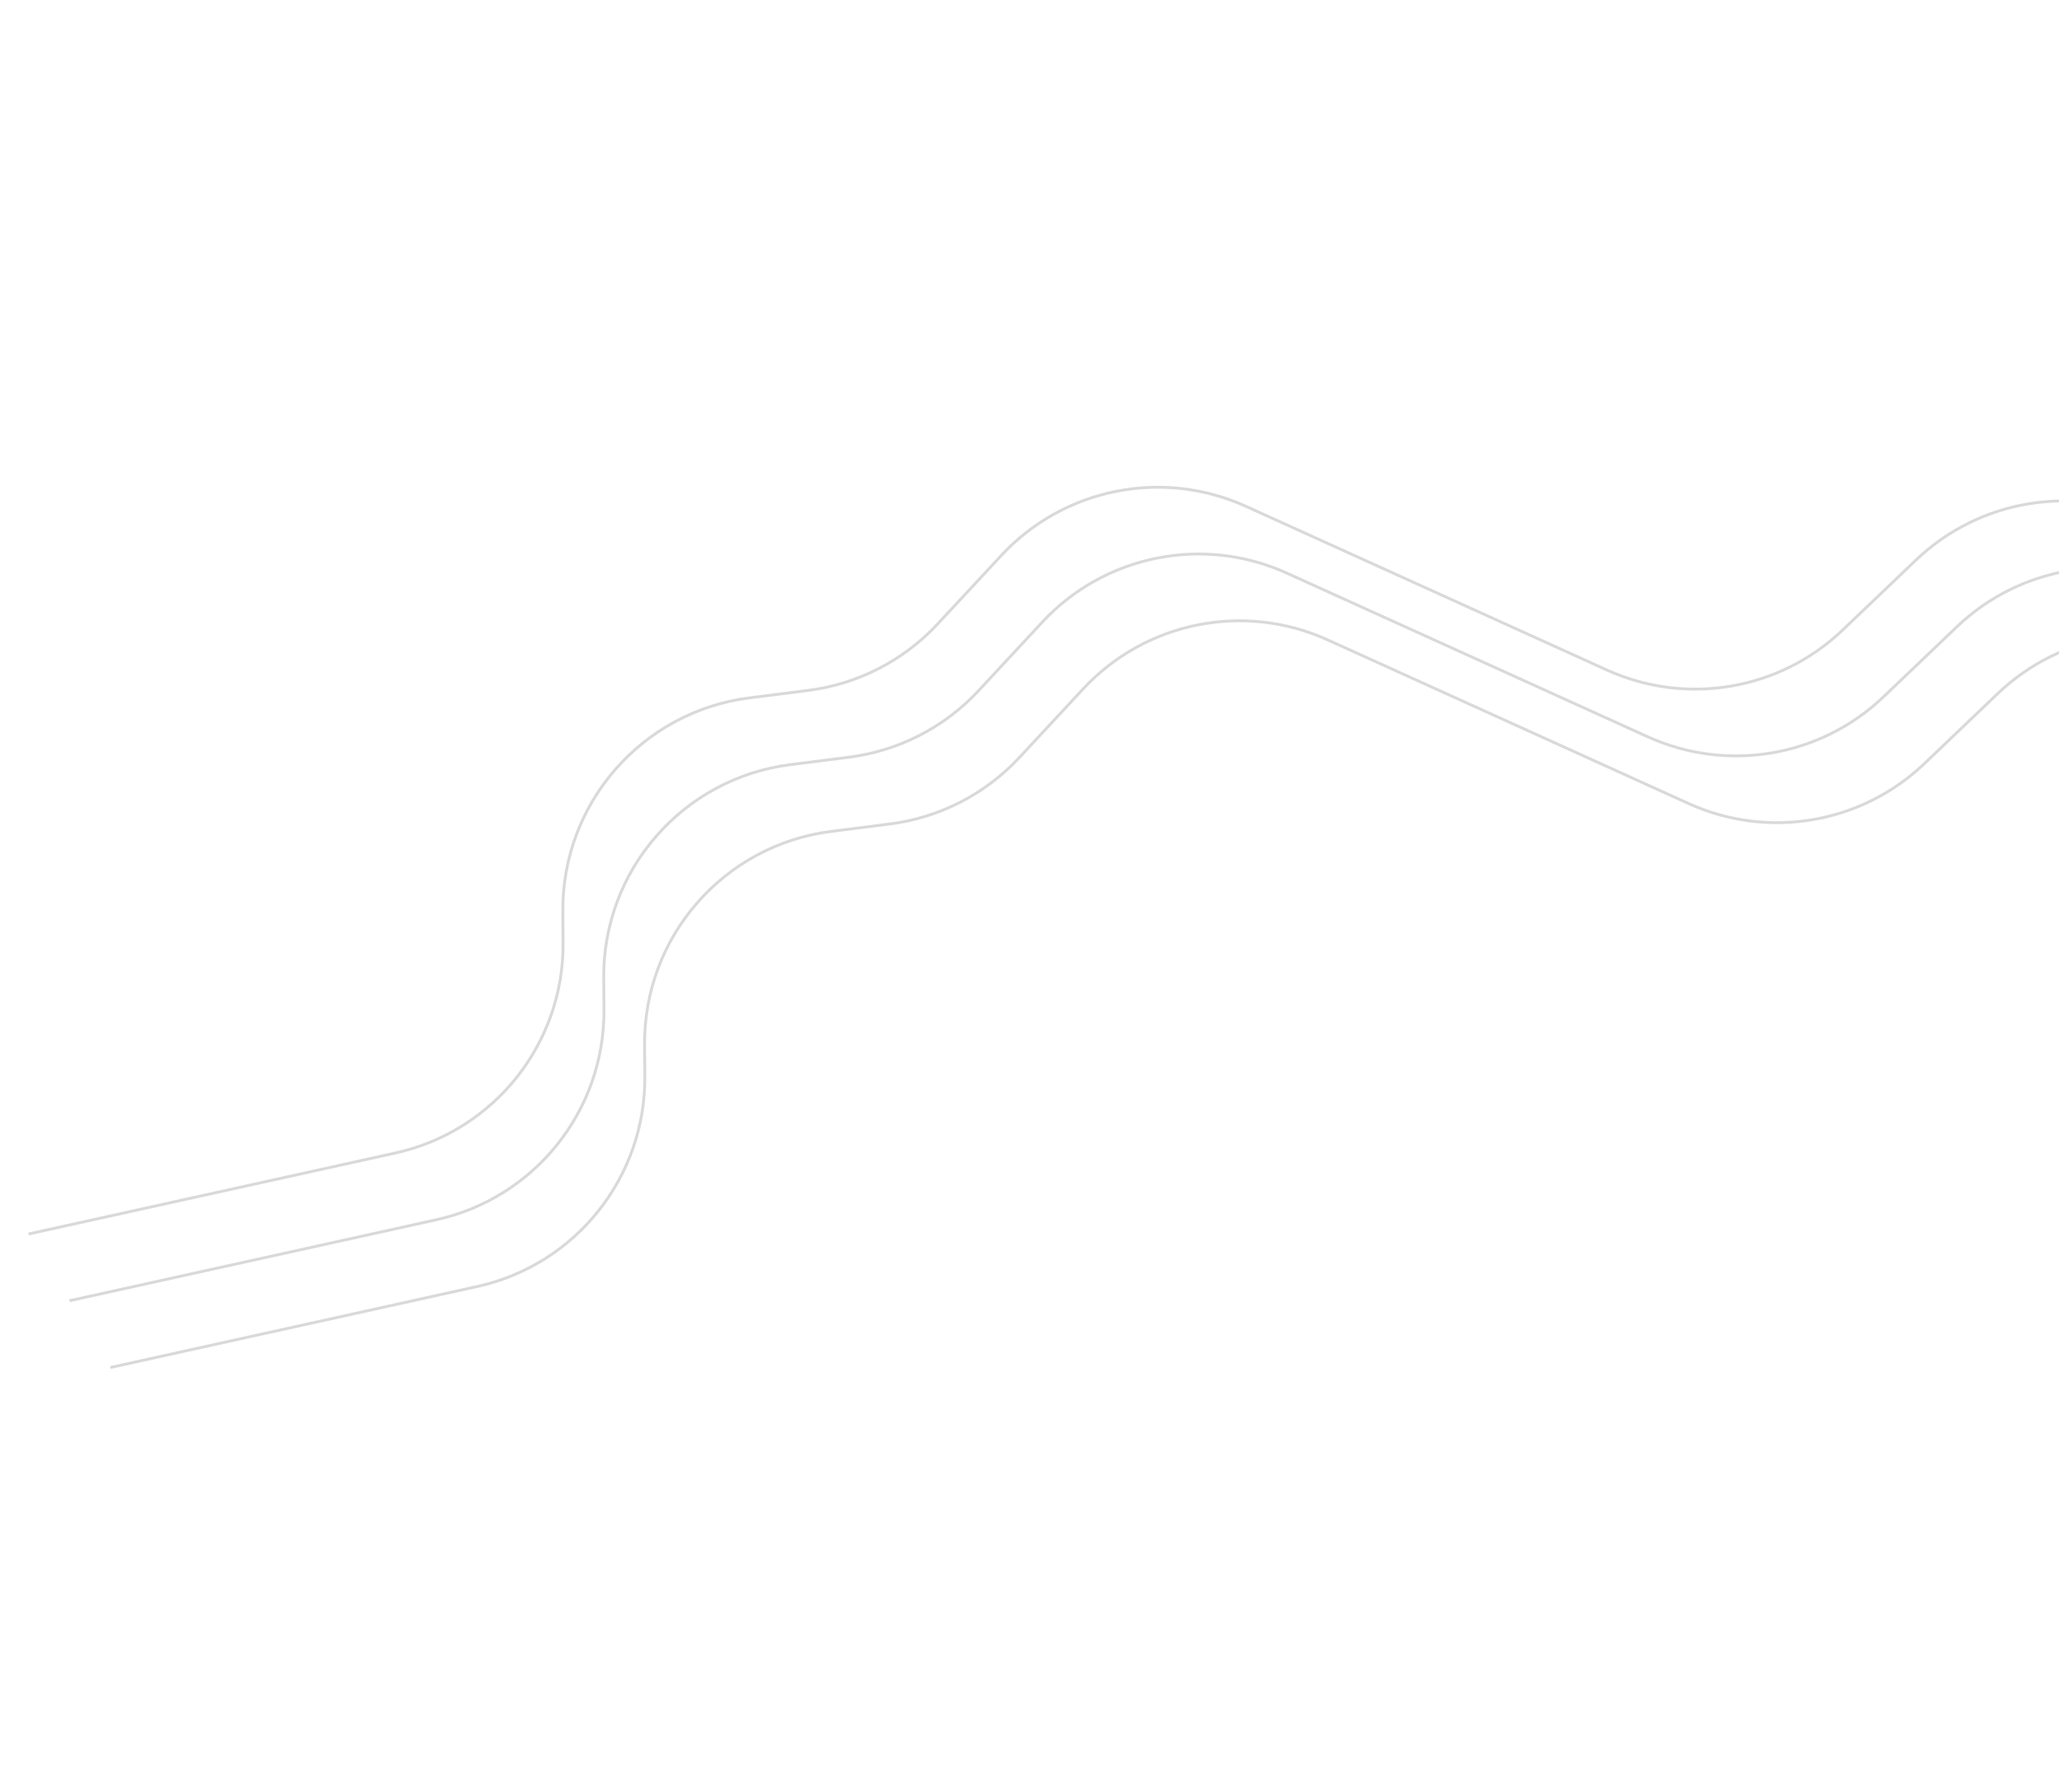
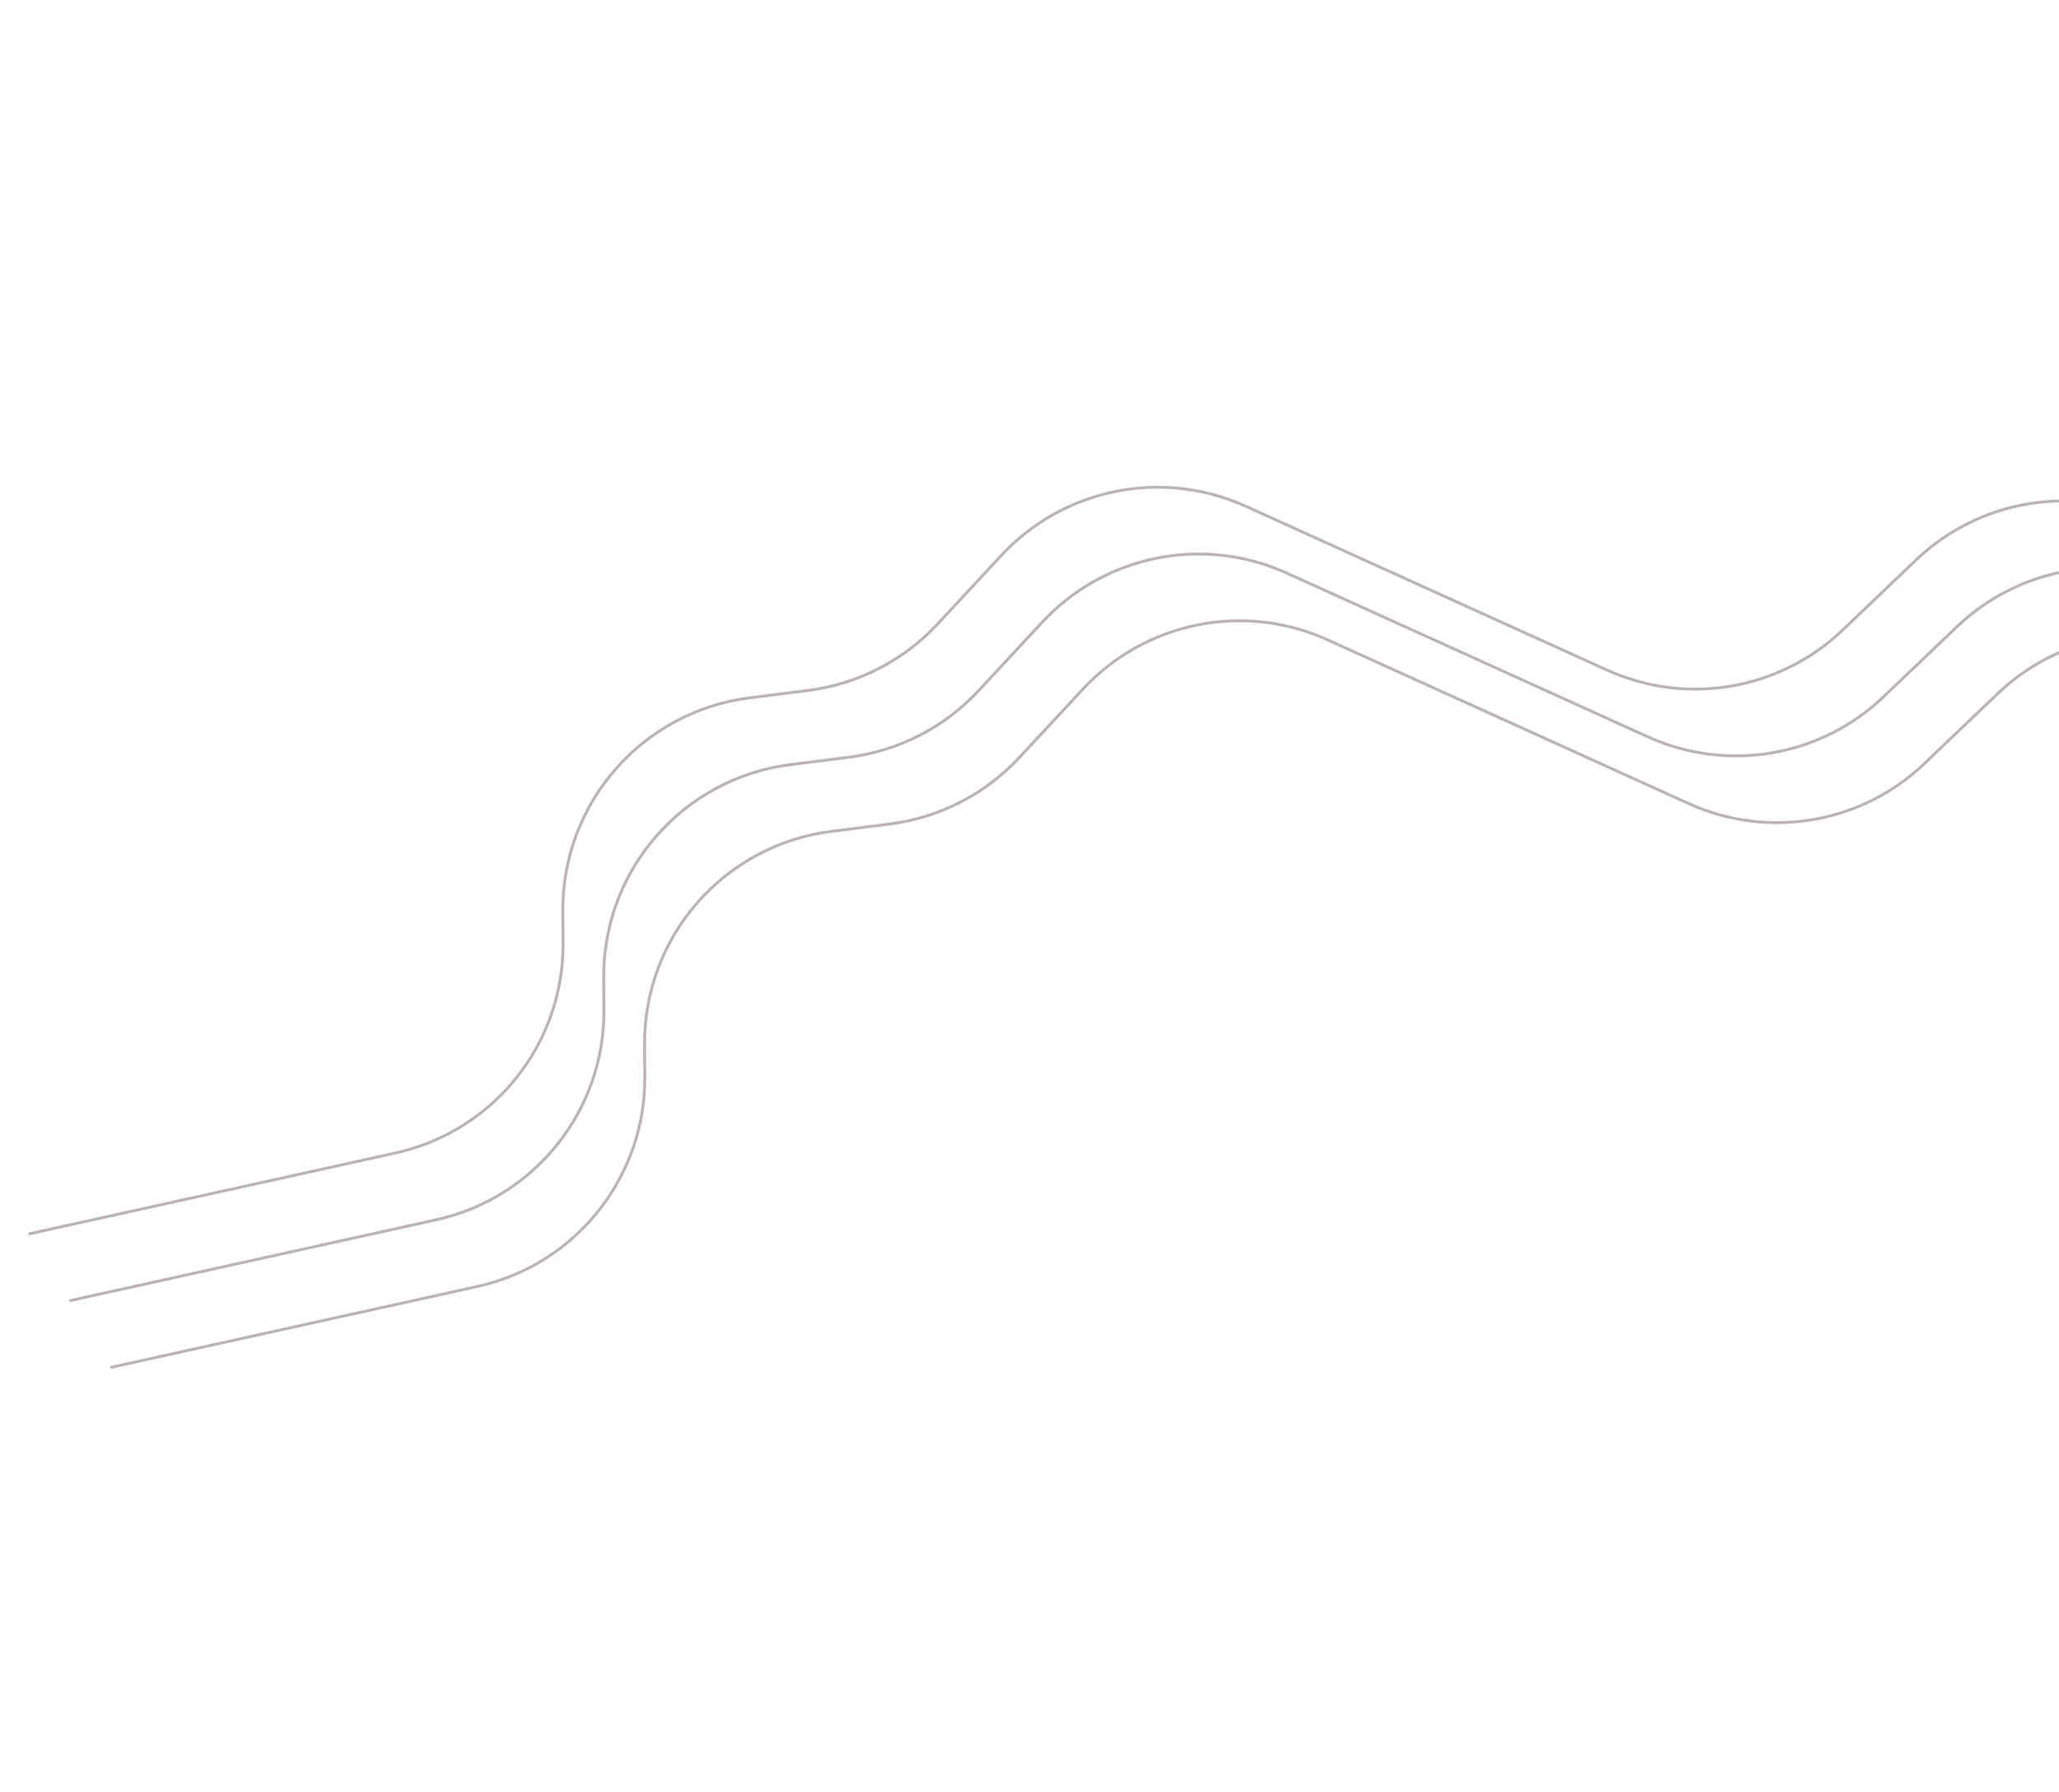
<svg xmlns="http://www.w3.org/2000/svg" width="1003" height="873" viewBox="0 0 1003 873" fill="none">
-   <path d="M13.941 601.156L192.723 561.68C240.669 551.093 274.679 508.415 274.296 459.315L274.176 443.967C273.766 391.278 312.824 346.606 365.097 339.981L393.638 336.364C417.82 333.299 440.157 321.838 456.749 303.981L487.777 270.588C518.217 237.828 566.191 228.195 606.918 246.664L782.832 326.44C821.484 343.969 866.91 336.252 897.605 306.943L933.328 272.835C964.384 243.181 1010.47 235.663 1049.34 253.91L1139.62 296.288" stroke="#D9D9D9" stroke-width="1.4" stroke-linejoin="round" />
-   <path d="M33.851 633.685L212.633 594.209C260.579 583.622 294.589 540.944 294.206 491.844L294.086 476.495C293.675 423.806 332.734 379.135 385.007 372.51L413.548 368.892C437.73 365.828 460.067 354.366 476.659 336.51L507.687 303.116C538.127 270.357 586.101 260.723 626.828 279.193L802.742 358.969C841.394 376.498 886.82 368.781 917.515 339.472L953.237 305.363C984.294 275.71 1030.38 268.192 1069.25 286.439L1159.53 328.817" stroke="#D9D9D9" stroke-width="1.4" stroke-linejoin="round" />
-   <path d="M53.761 666.213L232.543 626.737C280.489 616.151 314.499 573.472 314.116 524.373L313.996 509.024C313.585 456.335 352.644 411.664 404.917 405.039L433.458 401.421C457.64 398.356 479.977 386.895 496.569 369.038L527.597 335.645C558.037 302.885 606.011 293.252 646.738 311.721L822.652 391.498C861.304 409.027 906.73 401.31 937.425 372.001L973.147 337.892C1004.2 308.239 1050.29 300.721 1089.16 318.968L1179.44 361.346" stroke="#D9D9D9" stroke-width="1.4" stroke-linejoin="round" />
+   <path d="M13.941 601.156L192.723 561.68C240.669 551.093 274.679 508.415 274.296 459.315L274.176 443.967C273.766 391.278 312.824 346.606 365.097 339.981L393.638 336.364C417.82 333.299 440.157 321.838 456.749 303.981L487.777 270.588C518.217 237.828 566.191 228.195 606.918 246.664L782.832 326.44C821.484 343.969 866.91 336.252 897.605 306.943L933.328 272.835C964.384 243.181 1010.47 235.663 1049.34 253.91L1139.62 296.288" stroke="#bbb3b3" stroke-width="1.4" stroke-linejoin="round" />
+   <path d="M33.851 633.685L212.633 594.209C260.579 583.622 294.589 540.944 294.206 491.844L294.086 476.495C293.675 423.806 332.734 379.135 385.007 372.51L413.548 368.892C437.73 365.828 460.067 354.366 476.659 336.51L507.687 303.116C538.127 270.357 586.101 260.723 626.828 279.193L802.742 358.969C841.394 376.498 886.82 368.781 917.515 339.472L953.237 305.363C984.294 275.71 1030.38 268.192 1069.25 286.439L1159.53 328.817" stroke="#bbb3b3" stroke-width="1.4" stroke-linejoin="round" />
+   <path d="M53.761 666.213L232.543 626.737C280.489 616.151 314.499 573.472 314.116 524.373L313.996 509.024C313.585 456.335 352.644 411.664 404.917 405.039L433.458 401.421C457.64 398.356 479.977 386.895 496.569 369.038L527.597 335.645C558.037 302.885 606.011 293.252 646.738 311.721L822.652 391.498C861.304 409.027 906.73 401.31 937.425 372.001L973.147 337.892C1004.2 308.239 1050.29 300.721 1089.16 318.968L1179.44 361.346" stroke="#bbb3b3" stroke-width="1.4" stroke-linejoin="round" />
</svg>
